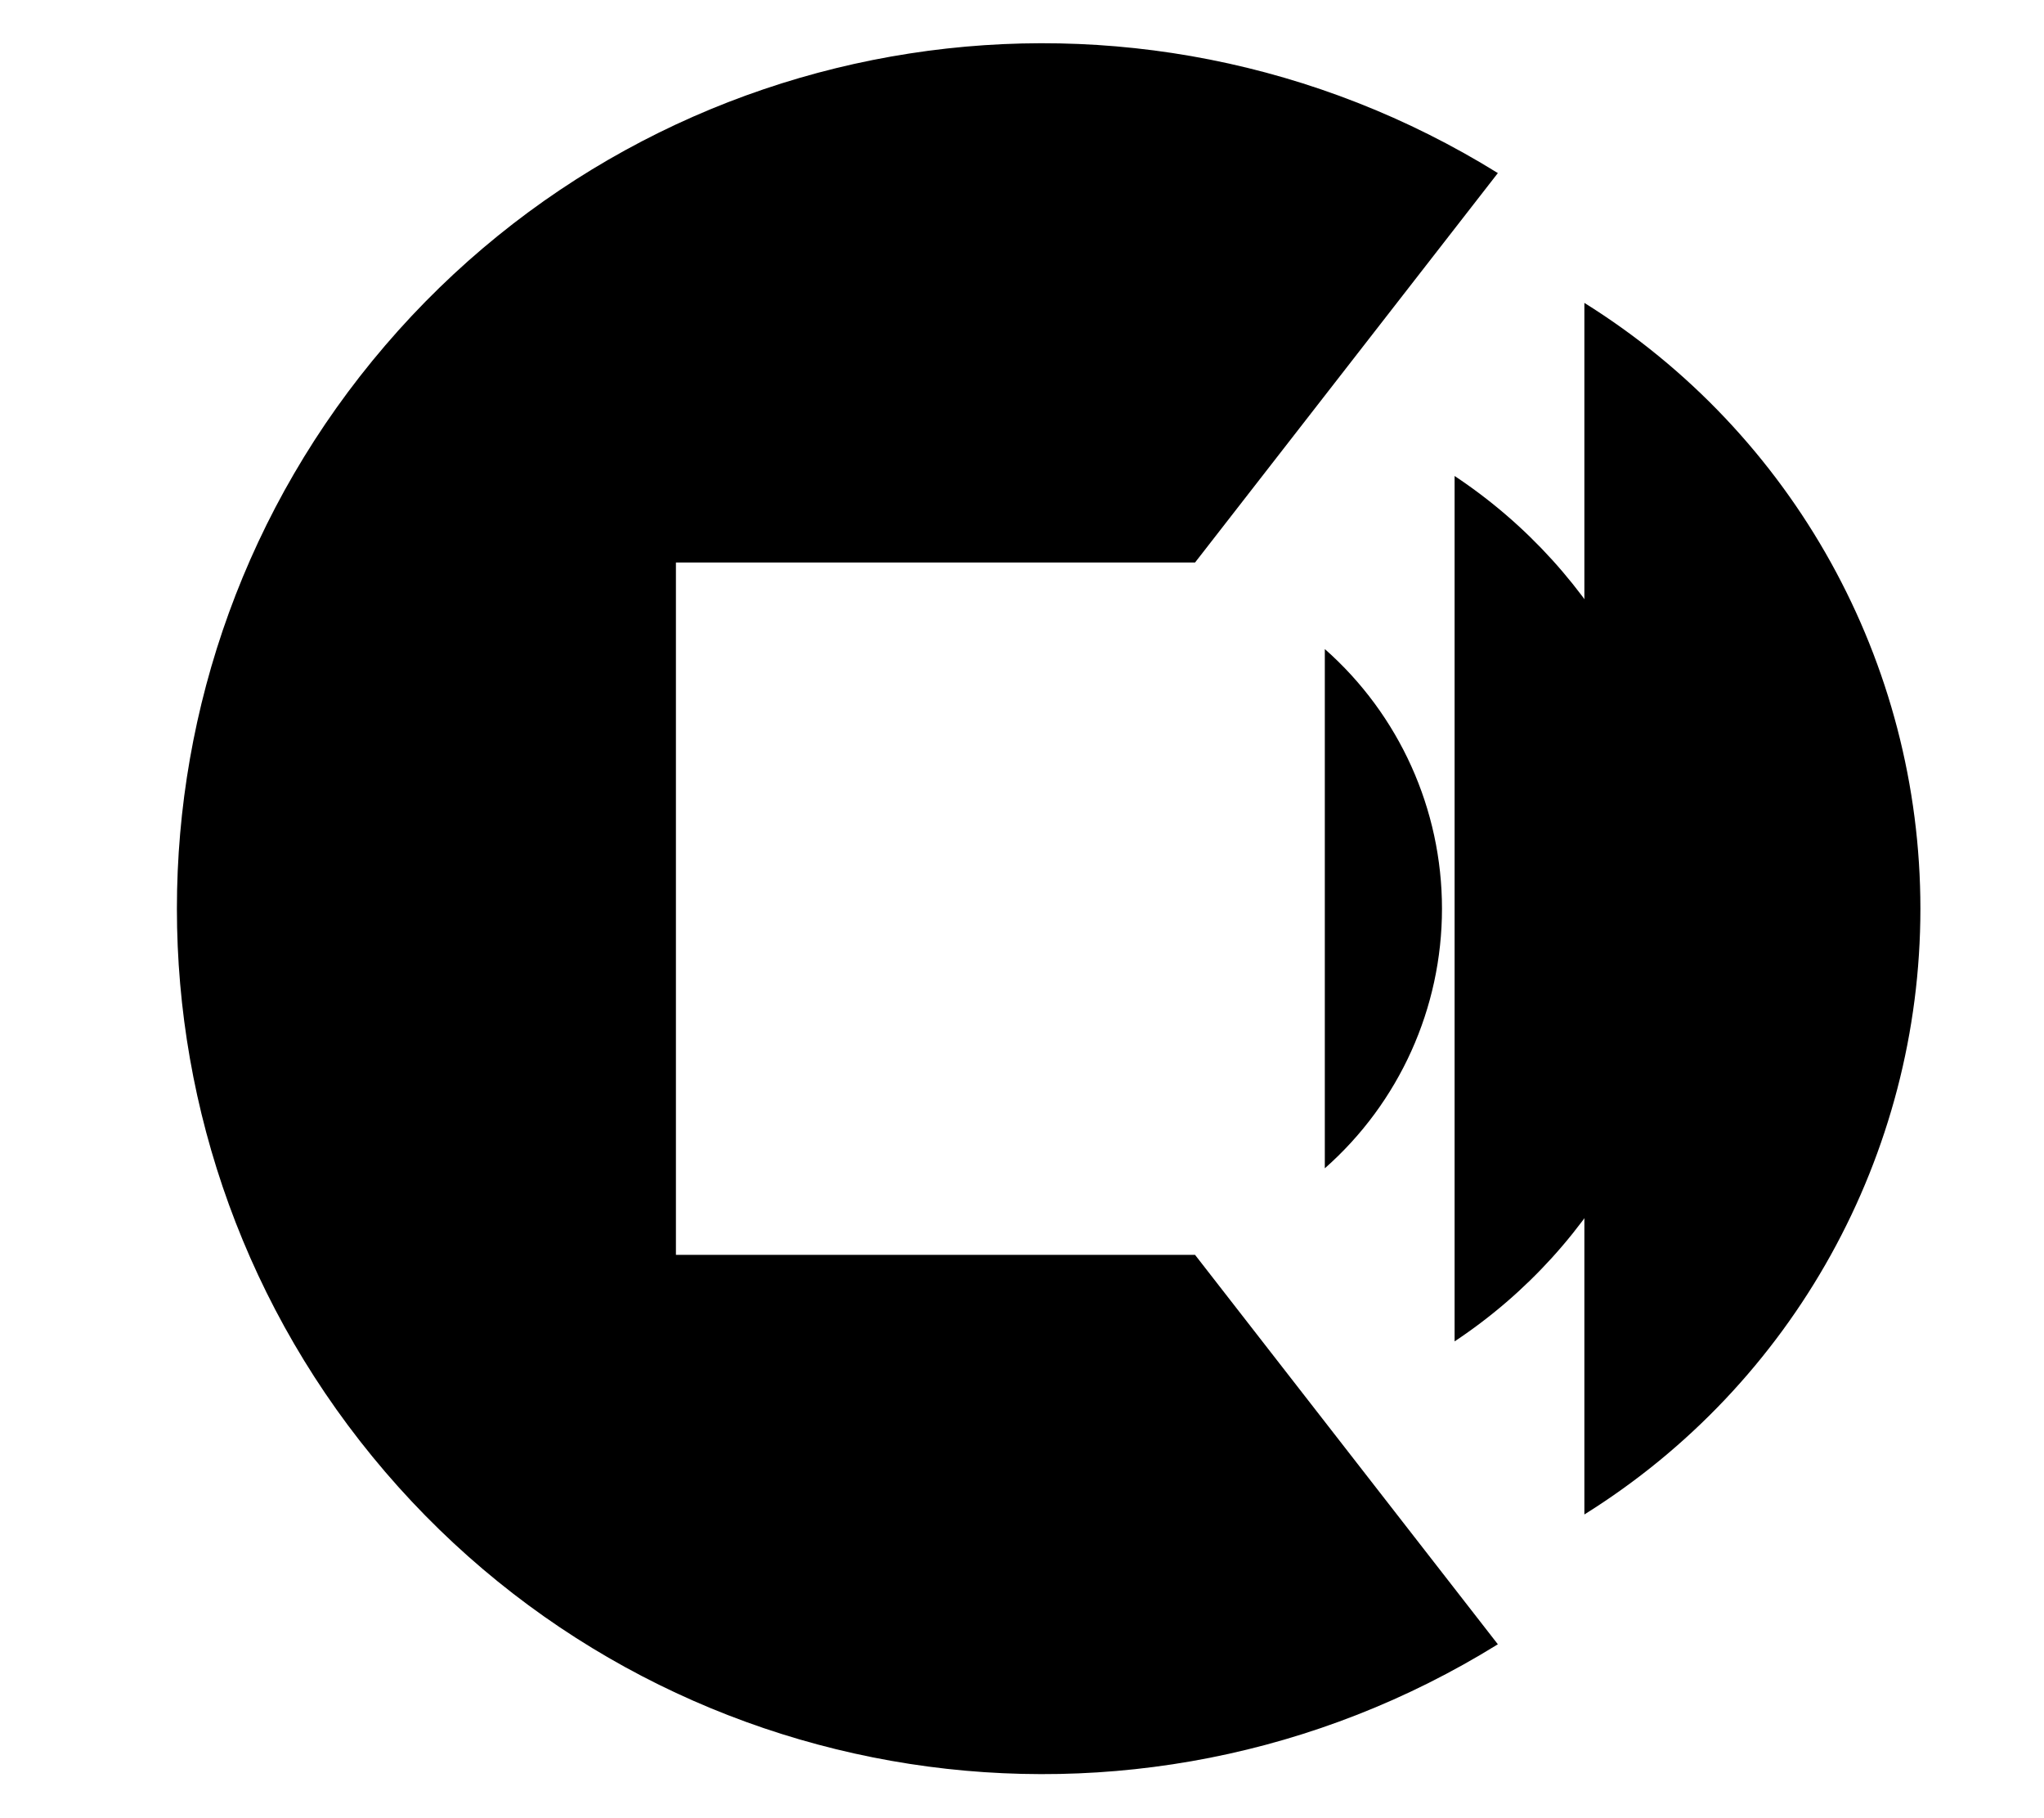
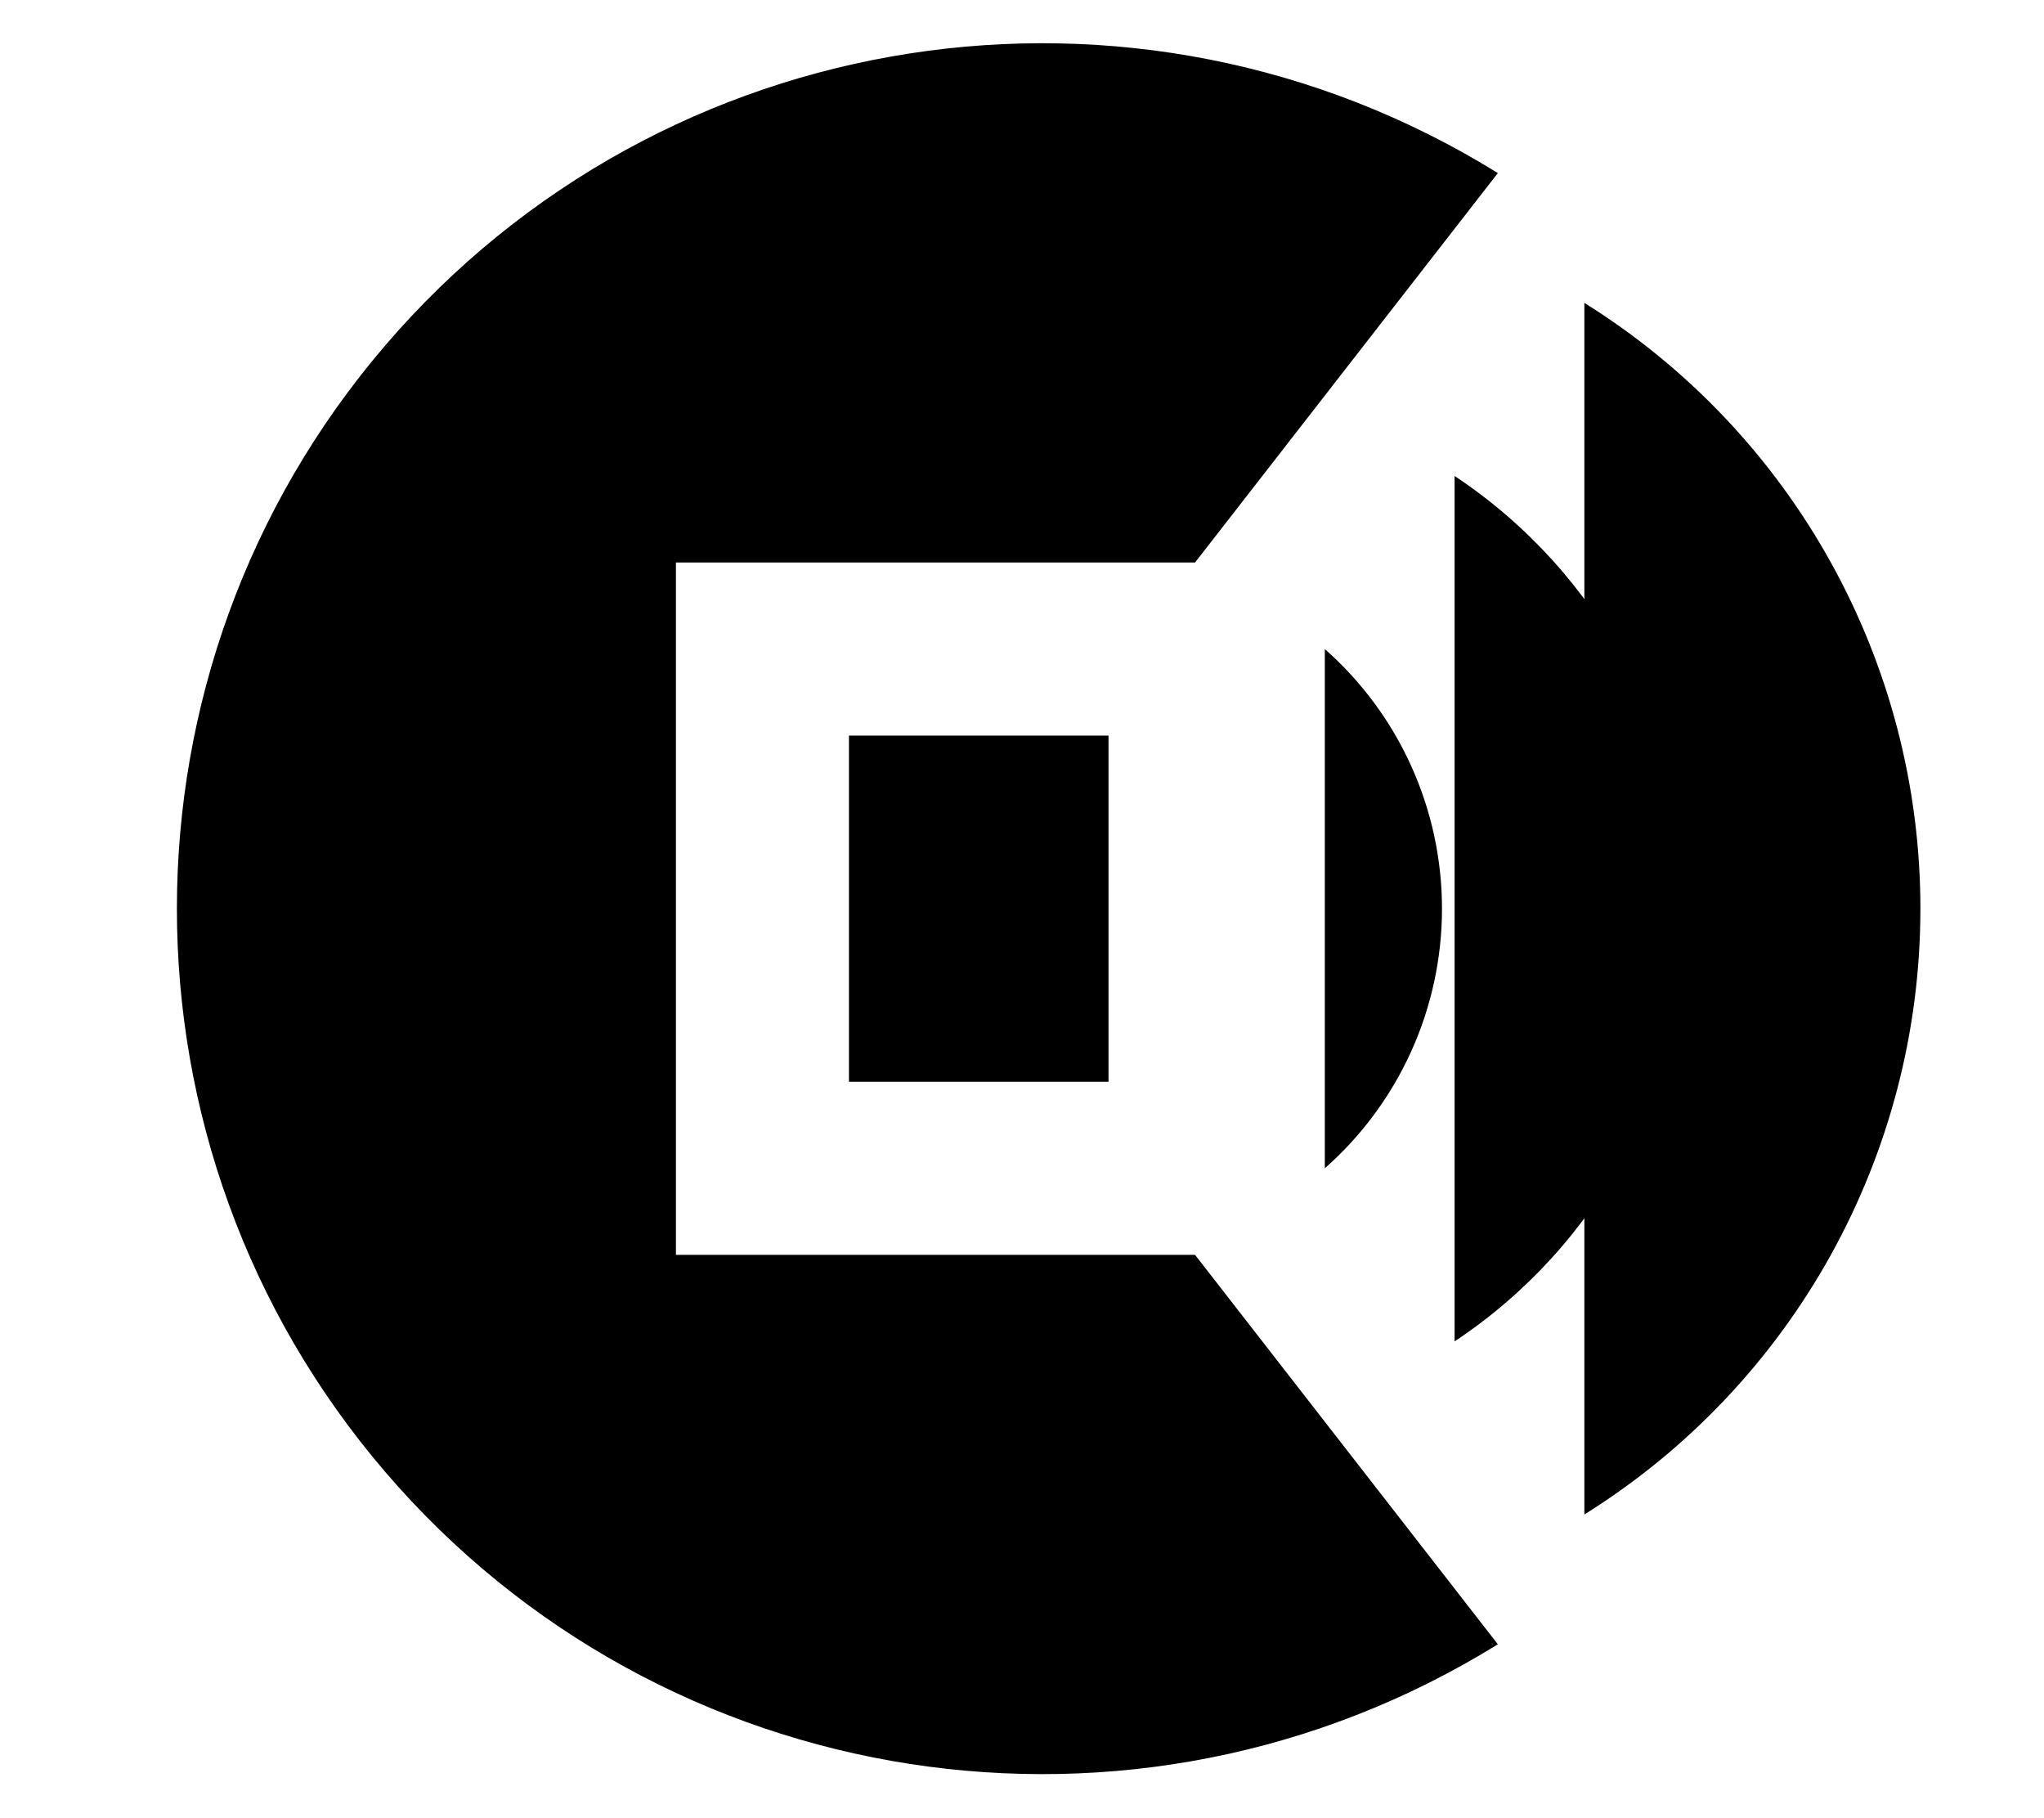
<svg xmlns="http://www.w3.org/2000/svg" version="1.2" baseProfile="tiny" id="tmcSoundIcon" width="45px" height="40px" viewBox="-5 -1 42 42">
  <description>Sound contolling icon</description>
  <path class="soundIcon" id="soundIconBody" d="M27,3 L20,12 L8,12 L8,28 L20,28 L27,37 A 20 20, 0, 1, 1, 27 3z" />
-   <path class="soundIcon" id="soundIconRay1" d="M 23,26 A 8 8, 0, 0, 0, 23 14">
-     <animate id="soundIconRay1FullToNone" dur="0.2s" attributeName="d" values="M 23,26 A 8 8, 0, 0, 0, 23 14;                  M 22,20 A 8 8, 0, 0, 0, 22 20" fill="freeze" begin="never" />
-     <animate id="soundIconRay1NoneToFull" dur="0.2s" attributeName="d" values="M 22,20 A 8 8, 0, 0, 0, 22 20;                  M 23,26 A 8 8, 0, 0, 0, 23 14;" fill="freeze" begin="never" />
+   <path class="soundIcon" id="soundIconRay0" d="M12,16 L18,16 L18,24 L12,24">
+     <animate id="soundIconRay0FullToNone" dur="0.2s" attributeName="opacity" from="1" to="0" fill="freeze" begin="never" />
+     <animate id="soundIconRay0NoneToFull" dur="0.2s" attributeName="opacity" from="0" to="1" fill="freeze" begin="soundIconRayMuteFullToNone.end" />
  </path>
-   <path class="soundIcon" id="soundIconRay2" d="M 26,30 A 12 12, 0, 0, 0, 26 10">
-     <animate id="soundIconRay2FullToNone" dur="0.2s" attributeName="d" values="M 26,30 A 12 12, 0, 0, 0, 26 10;                  M 24,20 A 12 12, 0, 0, 0, 24 20" fill="freeze" begin="never" />
-     <animate id="soundIconRay2NoneToFull" dur="0.2s" attributeName="d" values="M 24,20 A 12 12, 0, 0, 0, 24 20;                  M 26,30 A 12 12, 0, 0, 0, 26 10;" fill="freeze" begin="never" />
+   <path class="soundIcon" id="soundIconRayMute" d="M12,16 L18,16 L18,24 L12,24z" opacity="0">
+     <animate id="soundIconRayMuteFullToNone" dur="0.2s" attributeName="opacity" to="0" fill="freeze" begin="never" />
+     <animate id="soundIconRayMuteNoneToFull" dur="0.2s" attributeName="opacity" to="1" fill="freeze" begin="soundIconRay0FullToNone.end" />
  </path>
-   <path class="soundIcon" id="soundIconRay3" d="M 29,34 A 16.5 16.5, 0, 0, 0, 29 6">
-     <animate id="soundIconRay3FullToNone" dur="0.2s" attributeName="d" values="M 29,34 A 16.5 16.5, 0, 0, 0, 29 6;                  M 32,20 A 16.5 16.5, 0, 0, 0, 32 20" fill="freeze" begin="never" />
+   <path class="soundIcon" id="soundIconRay1" d="M23,26 A 8 8, 0, 0, 0, 23 14">
+     <animate id="soundIconRay1FullToNone" dur="0.2s" attributeName="d" values="M23,26 A 8 8, 0, 0, 0, 23 14;                  M22,20 A 8 8, 0, 0, 0, 22 20" fill="freeze" begin="never" />
+     <animate id="soundIconRay1NoneToFull" dur="0.2s" attributeName="d" values="M22,20 A 8 8, 0, 0, 0, 22 20;                  M23,26 A 8 8, 0, 0, 0, 23 14;" fill="freeze" begin="never" />
+   </path>
+   <path class="soundIcon" id="soundIconRay2" d="M26,30 A 12 12, 0, 0, 0, 26 10">
+     <animate id="soundIconRay2FullToNone" dur="0.2s" attributeName="d" values="M26,30 A 12 12, 0, 0, 0, 26 10;                  M24,20 A 12 12, 0, 0, 0, 24 20" fill="freeze" begin="never" />
+     <animate id="soundIconRay2NoneToFull" dur="0.2s" attributeName="d" values="M24,20 A 12 12, 0, 0, 0, 24 20;                  M26,30 A 12 12, 0, 0, 0, 26 10;" fill="freeze" begin="never" />
+   </path>
+   <path class="soundIcon" id="soundIconRay3" d="M29,34 A 16.5 16.5, 0, 0, 0, 29 6">
+     <animate id="soundIconRay3FullToNone" dur="0.2s" attributeName="d" values="M29,34 A 16.5 16.5, 0, 0, 0, 29 6;                  M32,20 A 16.5 16.5, 0, 0, 0, 32 20;" fill="freeze" begin="never" />
    <animate id="soundIconRay3NoneToFull" dur="0.2s" attributeName="d" values="M 32,20 A 16.5 16.5, 0, 0, 0, 32 20;                  M 29,34 A 16.5 16.5, 0, 0, 0, 29 6;" fill="freeze" begin="never" />
  </path>
</svg>
